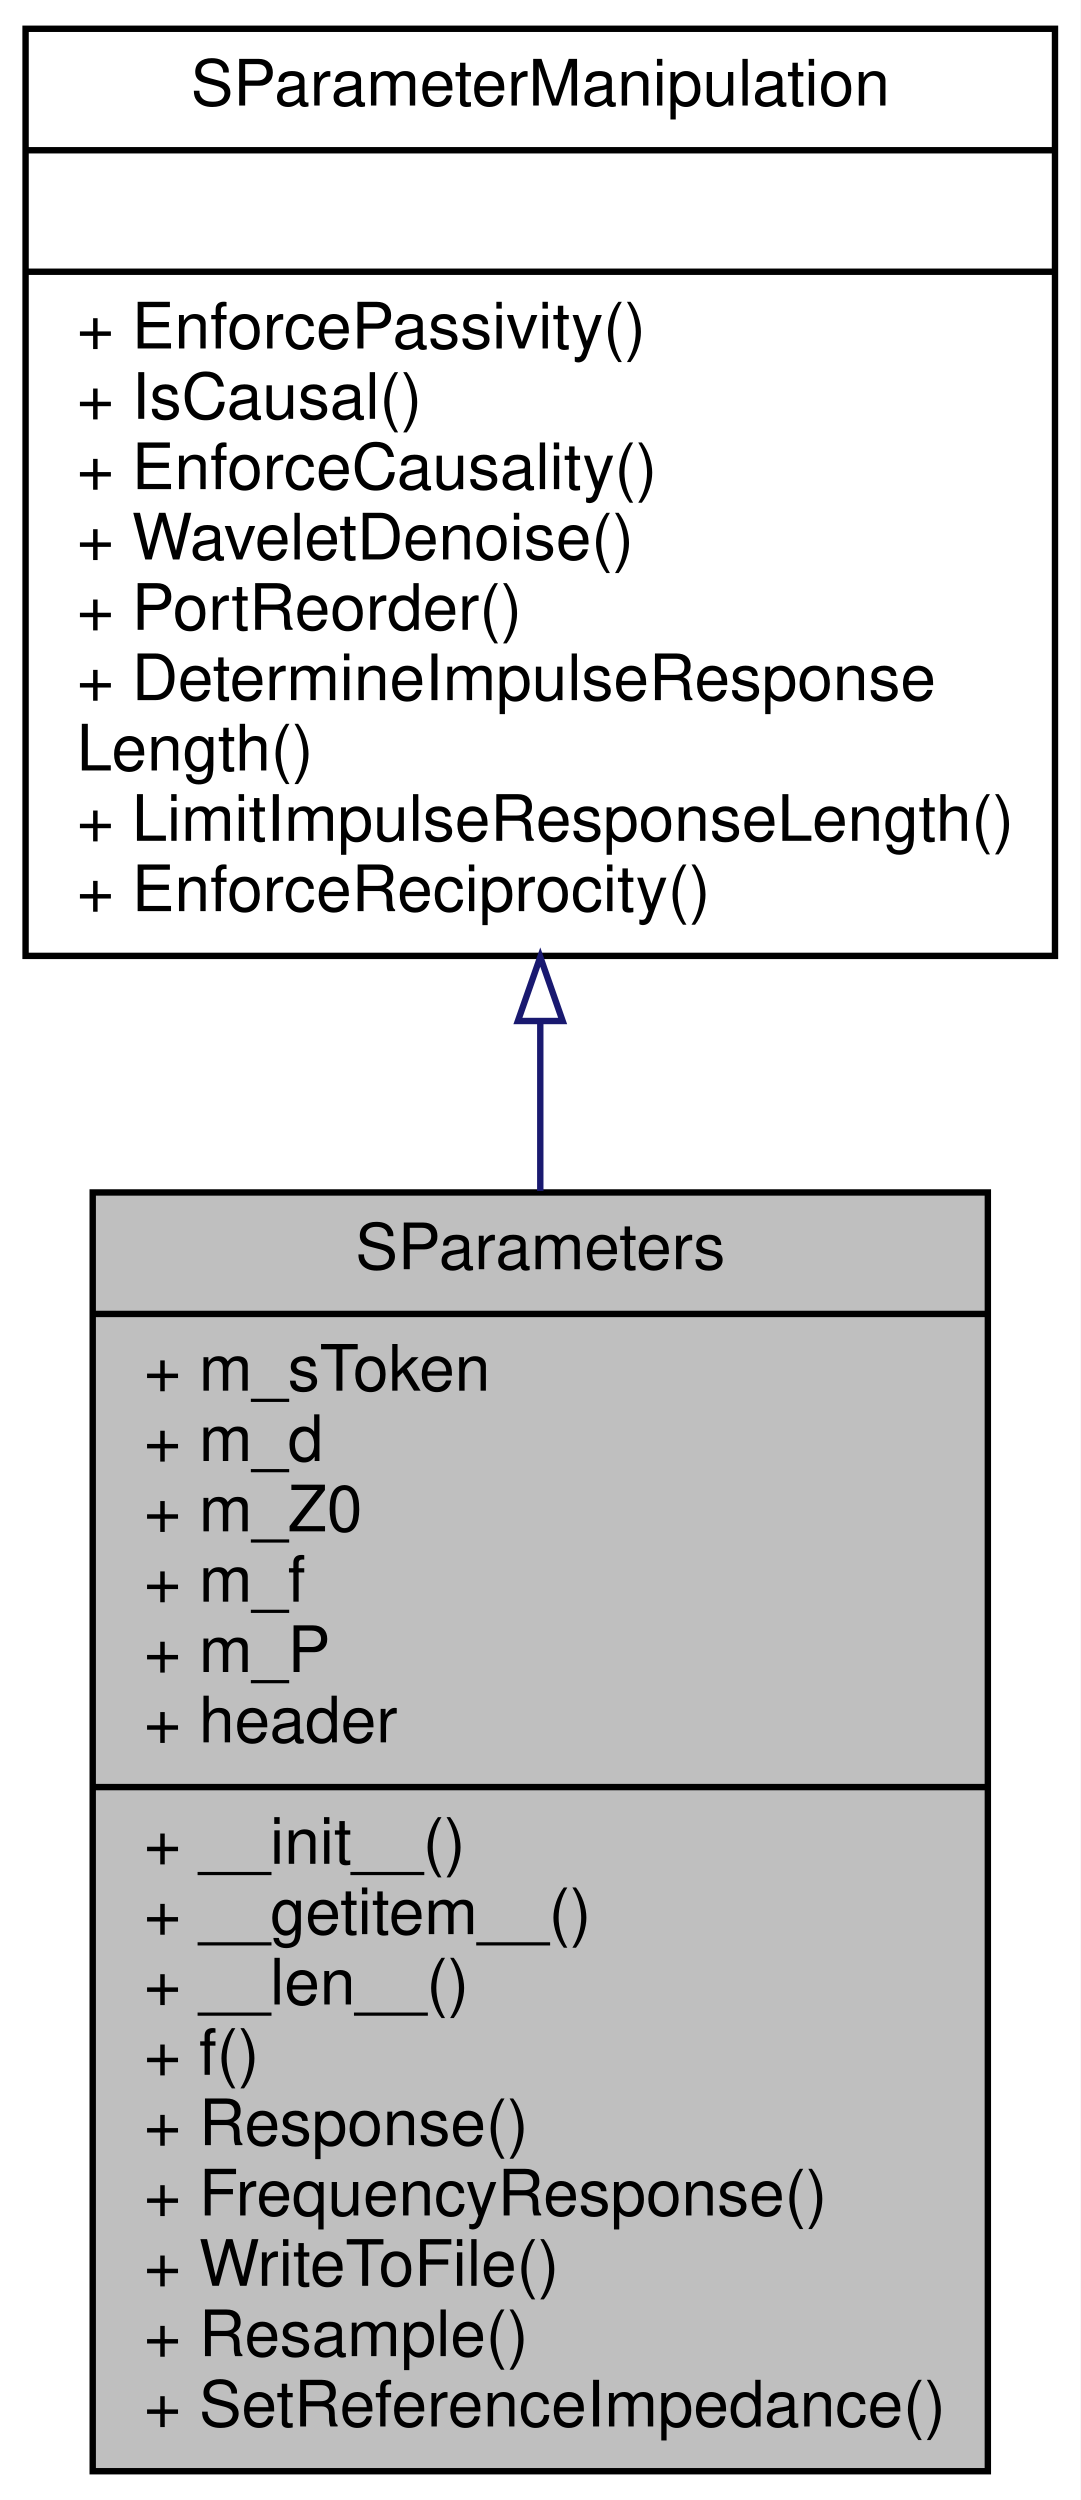
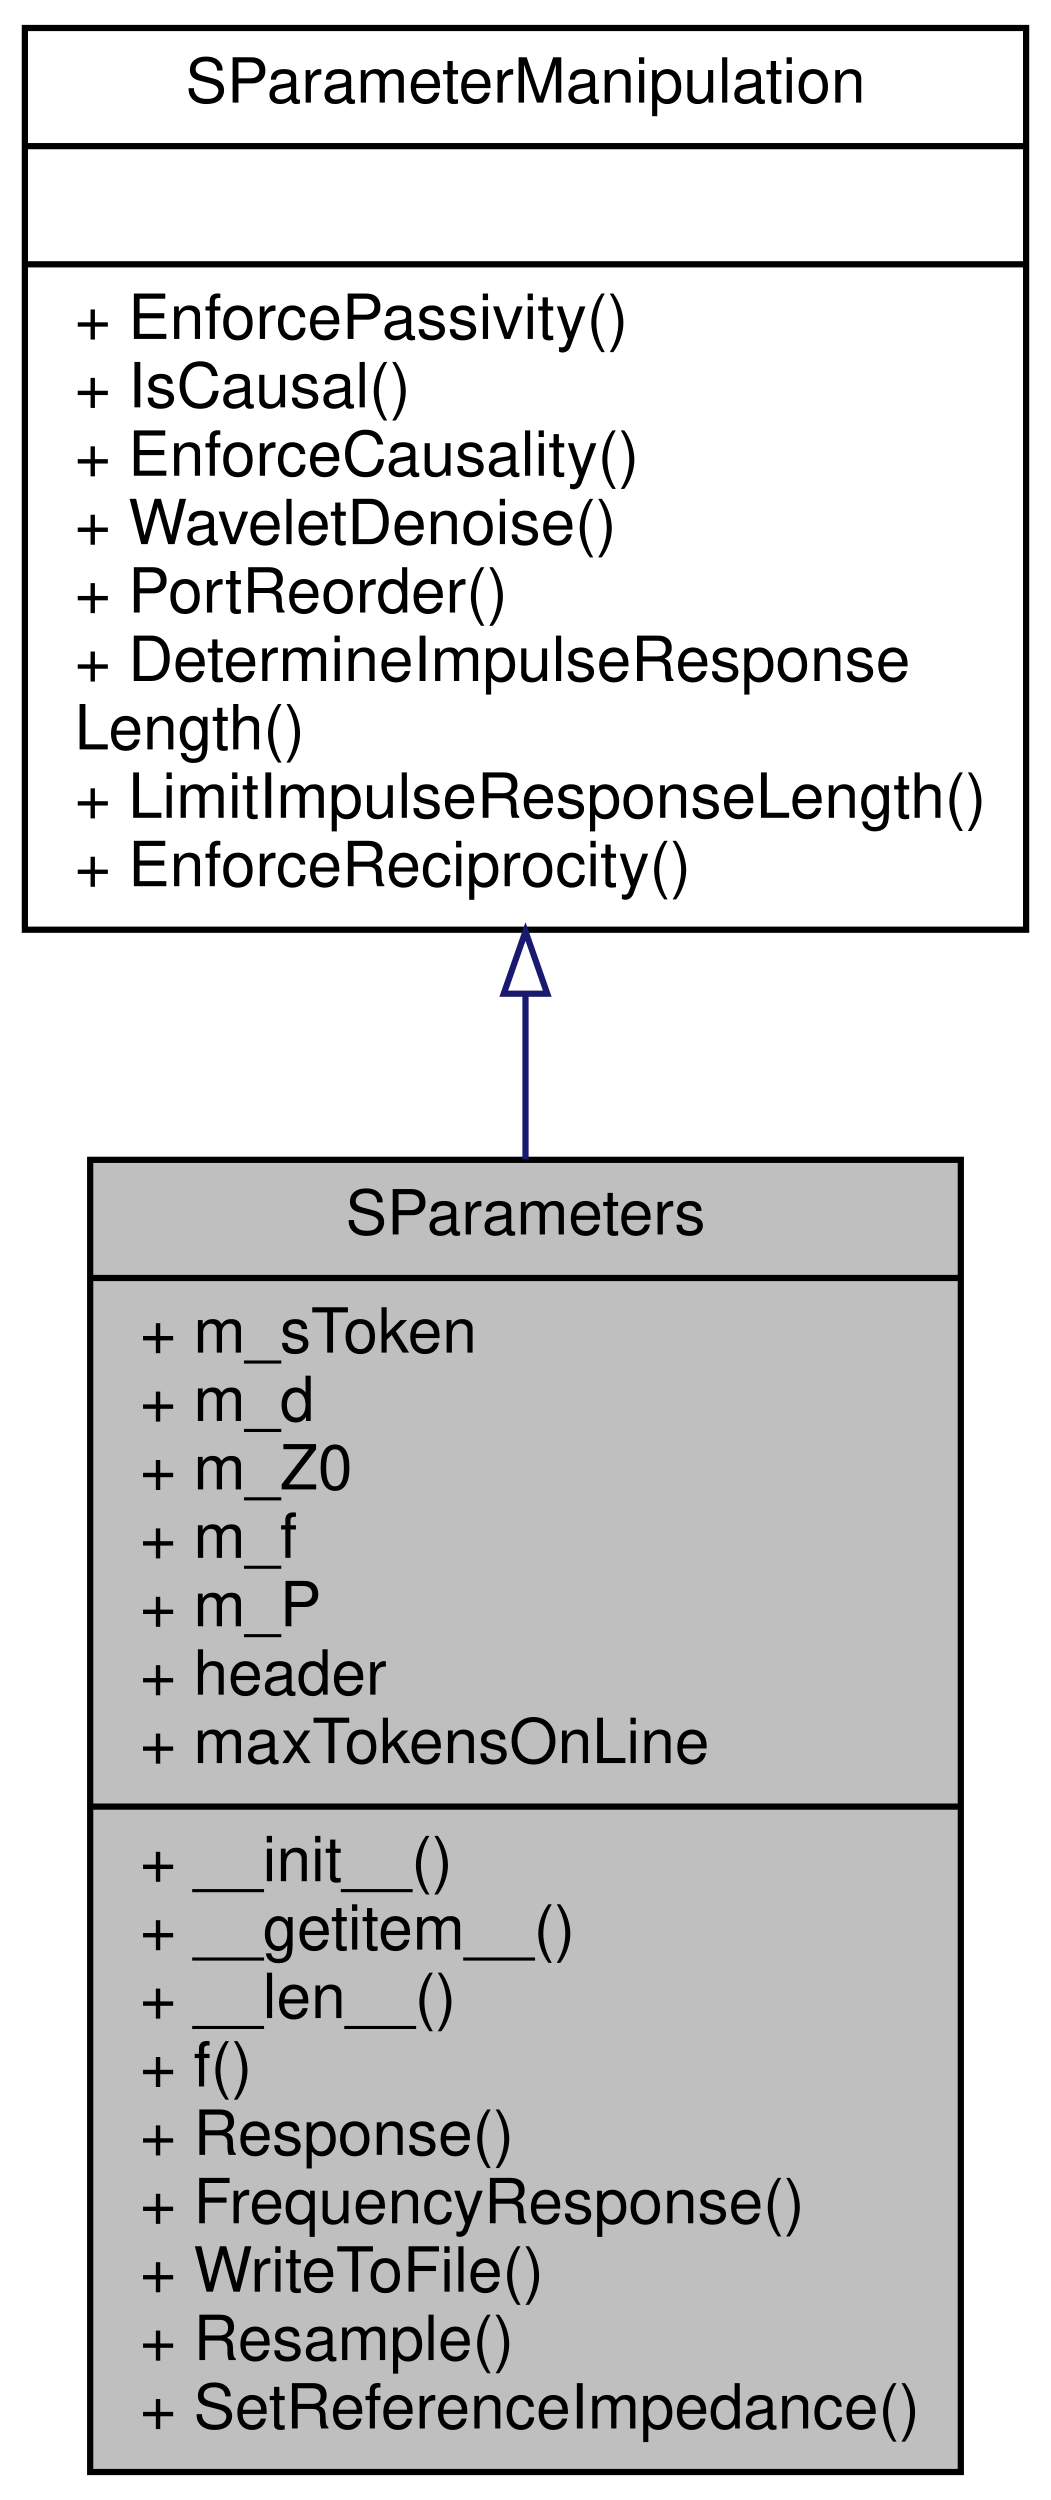
- <svg xmlns="http://www.w3.org/2000/svg" xmlns:xlink="http://www.w3.org/1999/xlink" width="169pt" height="391pt" viewBox="0.00 0.00 169.00 391.00">
-   <g id="graph0" class="graph" transform="scale(1 1) rotate(0) translate(4 387)">
-     <polygon fill="#ffffff" stroke="transparent" points="-4,4 -4,-387 165,-387 165,4 -4,4" />
+ <svg xmlns="http://www.w3.org/2000/svg" xmlns:xlink="http://www.w3.org/1999/xlink" width="169pt" height="402pt" viewBox="0.00 0.00 169.00 402.00">
+   <g id="graph0" class="graph" transform="scale(1 1) rotate(0) translate(4 398)">
+     <polygon fill="#ffffff" stroke="transparent" points="-4,4 -4,-398 165,-398 165,4 -4,4" />
    <g id="node1" class="node">
-       <polygon fill="#bfbfbf" stroke="#000000" points="10.5,-.5 10.5,-200.5 150.5,-200.5 150.5,-.5 10.5,-.5" />
-       <text text-anchor="middle" x="80.5" y="-188.5" font-family="Helvetica,sans-Serif" font-size="10.00" fill="#000000">SParameters</text>
-       <polyline fill="none" stroke="#000000" points="10.5,-181.5 150.5,-181.5 " />
-       <text text-anchor="start" x="18.5" y="-169.5" font-family="Helvetica,sans-Serif" font-size="10.00" fill="#000000">+ m_sToken</text>
-       <text text-anchor="start" x="18.5" y="-158.5" font-family="Helvetica,sans-Serif" font-size="10.00" fill="#000000">+ m_d</text>
-       <text text-anchor="start" x="18.5" y="-147.5" font-family="Helvetica,sans-Serif" font-size="10.00" fill="#000000">+ m_Z0</text>
-       <text text-anchor="start" x="18.5" y="-136.5" font-family="Helvetica,sans-Serif" font-size="10.00" fill="#000000">+ m_f</text>
-       <text text-anchor="start" x="18.5" y="-125.5" font-family="Helvetica,sans-Serif" font-size="10.00" fill="#000000">+ m_P</text>
-       <text text-anchor="start" x="18.5" y="-114.5" font-family="Helvetica,sans-Serif" font-size="10.00" fill="#000000">+ header</text>
+       <polygon fill="#bfbfbf" stroke="#000000" points="10.5,-.5 10.5,-211.5 150.5,-211.5 150.5,-.5 10.5,-.5" />
+       <text text-anchor="middle" x="80.5" y="-199.5" font-family="Helvetica,sans-Serif" font-size="10.00" fill="#000000">SParameters</text>
+       <polyline fill="none" stroke="#000000" points="10.5,-192.5 150.5,-192.5 " />
+       <text text-anchor="start" x="18.5" y="-180.5" font-family="Helvetica,sans-Serif" font-size="10.00" fill="#000000">+ m_sToken</text>
+       <text text-anchor="start" x="18.5" y="-169.5" font-family="Helvetica,sans-Serif" font-size="10.00" fill="#000000">+ m_d</text>
+       <text text-anchor="start" x="18.5" y="-158.5" font-family="Helvetica,sans-Serif" font-size="10.00" fill="#000000">+ m_Z0</text>
+       <text text-anchor="start" x="18.5" y="-147.5" font-family="Helvetica,sans-Serif" font-size="10.00" fill="#000000">+ m_f</text>
+       <text text-anchor="start" x="18.5" y="-136.5" font-family="Helvetica,sans-Serif" font-size="10.00" fill="#000000">+ m_P</text>
+       <text text-anchor="start" x="18.5" y="-125.5" font-family="Helvetica,sans-Serif" font-size="10.00" fill="#000000">+ header</text>
+       <text text-anchor="start" x="18.5" y="-114.5" font-family="Helvetica,sans-Serif" font-size="10.00" fill="#000000">+ maxTokensOnLine</text>
      <polyline fill="none" stroke="#000000" points="10.5,-107.5 150.5,-107.5 " />
      <text text-anchor="start" x="18.5" y="-95.5" font-family="Helvetica,sans-Serif" font-size="10.00" fill="#000000">+ __init__()</text>
      <text text-anchor="start" x="18.5" y="-84.5" font-family="Helvetica,sans-Serif" font-size="10.00" fill="#000000">+ __getitem__()</text>
      <text text-anchor="start" x="18.5" y="-73.5" font-family="Helvetica,sans-Serif" font-size="10.00" fill="#000000">+ __len__()</text>
      <text text-anchor="start" x="18.5" y="-62.5" font-family="Helvetica,sans-Serif" font-size="10.00" fill="#000000">+ f()</text>
      <text text-anchor="start" x="18.5" y="-51.5" font-family="Helvetica,sans-Serif" font-size="10.00" fill="#000000">+ Response()</text>
      <text text-anchor="start" x="18.5" y="-40.5" font-family="Helvetica,sans-Serif" font-size="10.00" fill="#000000">+ FrequencyResponse()</text>
      <text text-anchor="start" x="18.5" y="-29.5" font-family="Helvetica,sans-Serif" font-size="10.00" fill="#000000">+ WriteToFile()</text>
      <text text-anchor="start" x="18.5" y="-18.5" font-family="Helvetica,sans-Serif" font-size="10.00" fill="#000000">+ Resample()</text>
      <text text-anchor="start" x="18.5" y="-7.5" font-family="Helvetica,sans-Serif" font-size="10.00" fill="#000000">+ SetReferenceImpedance()</text>
    </g>
    <g id="node2" class="node">
      <g id="a_node2">
        <a xlink:href="classSignalIntegrity_1_1Lib_1_1SParameters_1_1SParameterManipulation_1_1SParameterManipulation.xhtml" target="_top" xlink:title="Class for manipulations on s-parameters involving passivity, causality, etc. ">
-           <polygon fill="#ffffff" stroke="#000000" points="0,-237.5 0,-382.5 161,-382.5 161,-237.5 0,-237.5" />
-           <text text-anchor="middle" x="80.5" y="-370.5" font-family="Helvetica,sans-Serif" font-size="10.00" fill="#000000">SParameterManipulation</text>
-           <polyline fill="none" stroke="#000000" points="0,-363.5 161,-363.5 " />
-           <text text-anchor="middle" x="80.5" y="-351.5" font-family="Helvetica,sans-Serif" font-size="10.00" fill="#000000"> </text>
-           <polyline fill="none" stroke="#000000" points="0,-344.5 161,-344.5 " />
-           <text text-anchor="start" x="8" y="-332.5" font-family="Helvetica,sans-Serif" font-size="10.00" fill="#000000">+ EnforcePassivity()</text>
-           <text text-anchor="start" x="8" y="-321.5" font-family="Helvetica,sans-Serif" font-size="10.00" fill="#000000">+ IsCausal()</text>
-           <text text-anchor="start" x="8" y="-310.5" font-family="Helvetica,sans-Serif" font-size="10.00" fill="#000000">+ EnforceCausality()</text>
-           <text text-anchor="start" x="8" y="-299.5" font-family="Helvetica,sans-Serif" font-size="10.00" fill="#000000">+ WaveletDenoise()</text>
-           <text text-anchor="start" x="8" y="-288.5" font-family="Helvetica,sans-Serif" font-size="10.00" fill="#000000">+ PortReorder()</text>
-           <text text-anchor="start" x="8" y="-277.5" font-family="Helvetica,sans-Serif" font-size="10.00" fill="#000000">+ DetermineImpulseResponse</text>
-           <text text-anchor="start" x="8" y="-266.5" font-family="Helvetica,sans-Serif" font-size="10.00" fill="#000000">Length()</text>
-           <text text-anchor="start" x="8" y="-255.5" font-family="Helvetica,sans-Serif" font-size="10.00" fill="#000000">+ LimitImpulseResponseLength()</text>
-           <text text-anchor="start" x="8" y="-244.5" font-family="Helvetica,sans-Serif" font-size="10.00" fill="#000000">+ EnforceReciprocity()</text>
+           <polygon fill="#ffffff" stroke="#000000" points="0,-248.5 0,-393.5 161,-393.5 161,-248.5 0,-248.5" />
+           <text text-anchor="middle" x="80.5" y="-381.5" font-family="Helvetica,sans-Serif" font-size="10.00" fill="#000000">SParameterManipulation</text>
+           <polyline fill="none" stroke="#000000" points="0,-374.5 161,-374.5 " />
+           <text text-anchor="middle" x="80.5" y="-362.5" font-family="Helvetica,sans-Serif" font-size="10.00" fill="#000000"> </text>
+           <polyline fill="none" stroke="#000000" points="0,-355.5 161,-355.5 " />
+           <text text-anchor="start" x="8" y="-343.5" font-family="Helvetica,sans-Serif" font-size="10.00" fill="#000000">+ EnforcePassivity()</text>
+           <text text-anchor="start" x="8" y="-332.5" font-family="Helvetica,sans-Serif" font-size="10.00" fill="#000000">+ IsCausal()</text>
+           <text text-anchor="start" x="8" y="-321.5" font-family="Helvetica,sans-Serif" font-size="10.00" fill="#000000">+ EnforceCausality()</text>
+           <text text-anchor="start" x="8" y="-310.5" font-family="Helvetica,sans-Serif" font-size="10.00" fill="#000000">+ WaveletDenoise()</text>
+           <text text-anchor="start" x="8" y="-299.5" font-family="Helvetica,sans-Serif" font-size="10.00" fill="#000000">+ PortReorder()</text>
+           <text text-anchor="start" x="8" y="-288.5" font-family="Helvetica,sans-Serif" font-size="10.00" fill="#000000">+ DetermineImpulseResponse</text>
+           <text text-anchor="start" x="8" y="-277.5" font-family="Helvetica,sans-Serif" font-size="10.00" fill="#000000">Length()</text>
+           <text text-anchor="start" x="8" y="-266.5" font-family="Helvetica,sans-Serif" font-size="10.00" fill="#000000">+ LimitImpulseResponseLength()</text>
+           <text text-anchor="start" x="8" y="-255.5" font-family="Helvetica,sans-Serif" font-size="10.00" fill="#000000">+ EnforceReciprocity()</text>
        </a>
      </g>
    </g>
    <g id="edge1" class="edge">
-       <path fill="none" stroke="#191970" d="M80.5,-227.216C80.5,-218.517 80.5,-209.606 80.5,-200.739" />
-       <polygon fill="none" stroke="#191970" points="77,-227.315 80.5,-237.315 84,-227.315 77,-227.315" />
+       <path fill="none" stroke="#191970" d="M80.5,-238.106C80.5,-229.397 80.5,-220.46 80.5,-211.542" />
+       <polygon fill="none" stroke="#191970" points="77,-238.211 80.5,-248.211 84,-238.211 77,-238.211" />
    </g>
  </g>
</svg>
